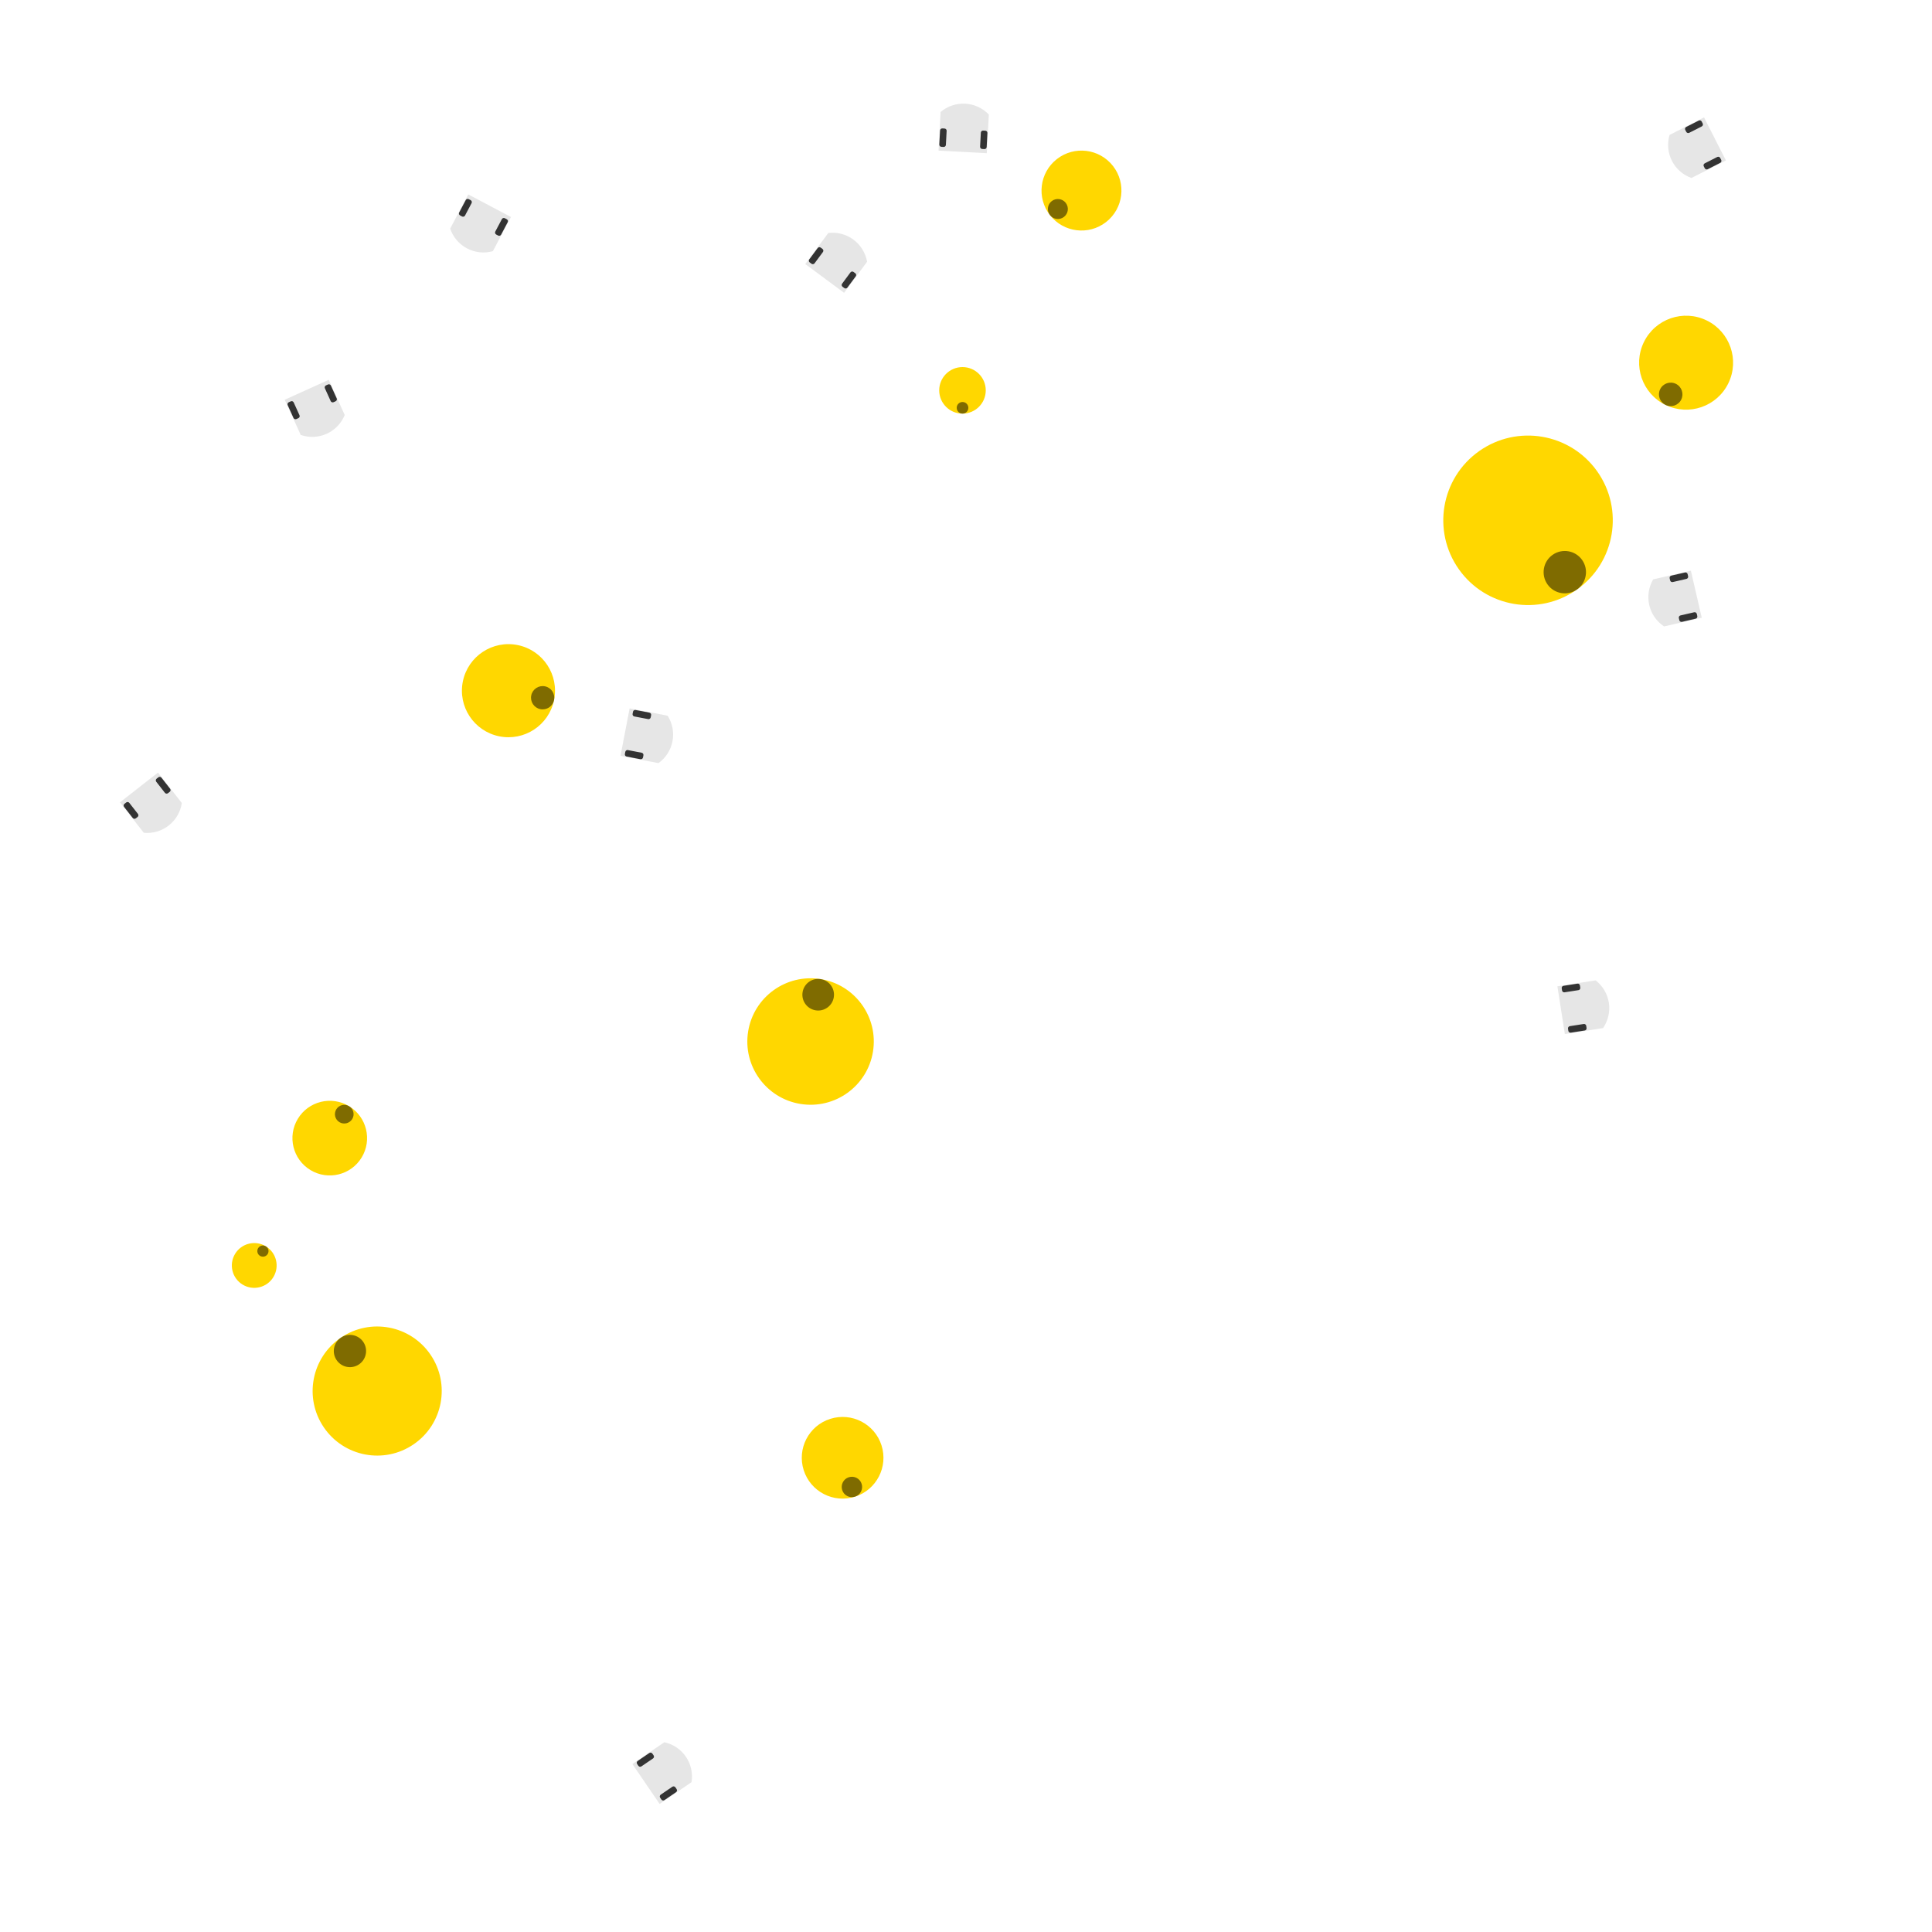
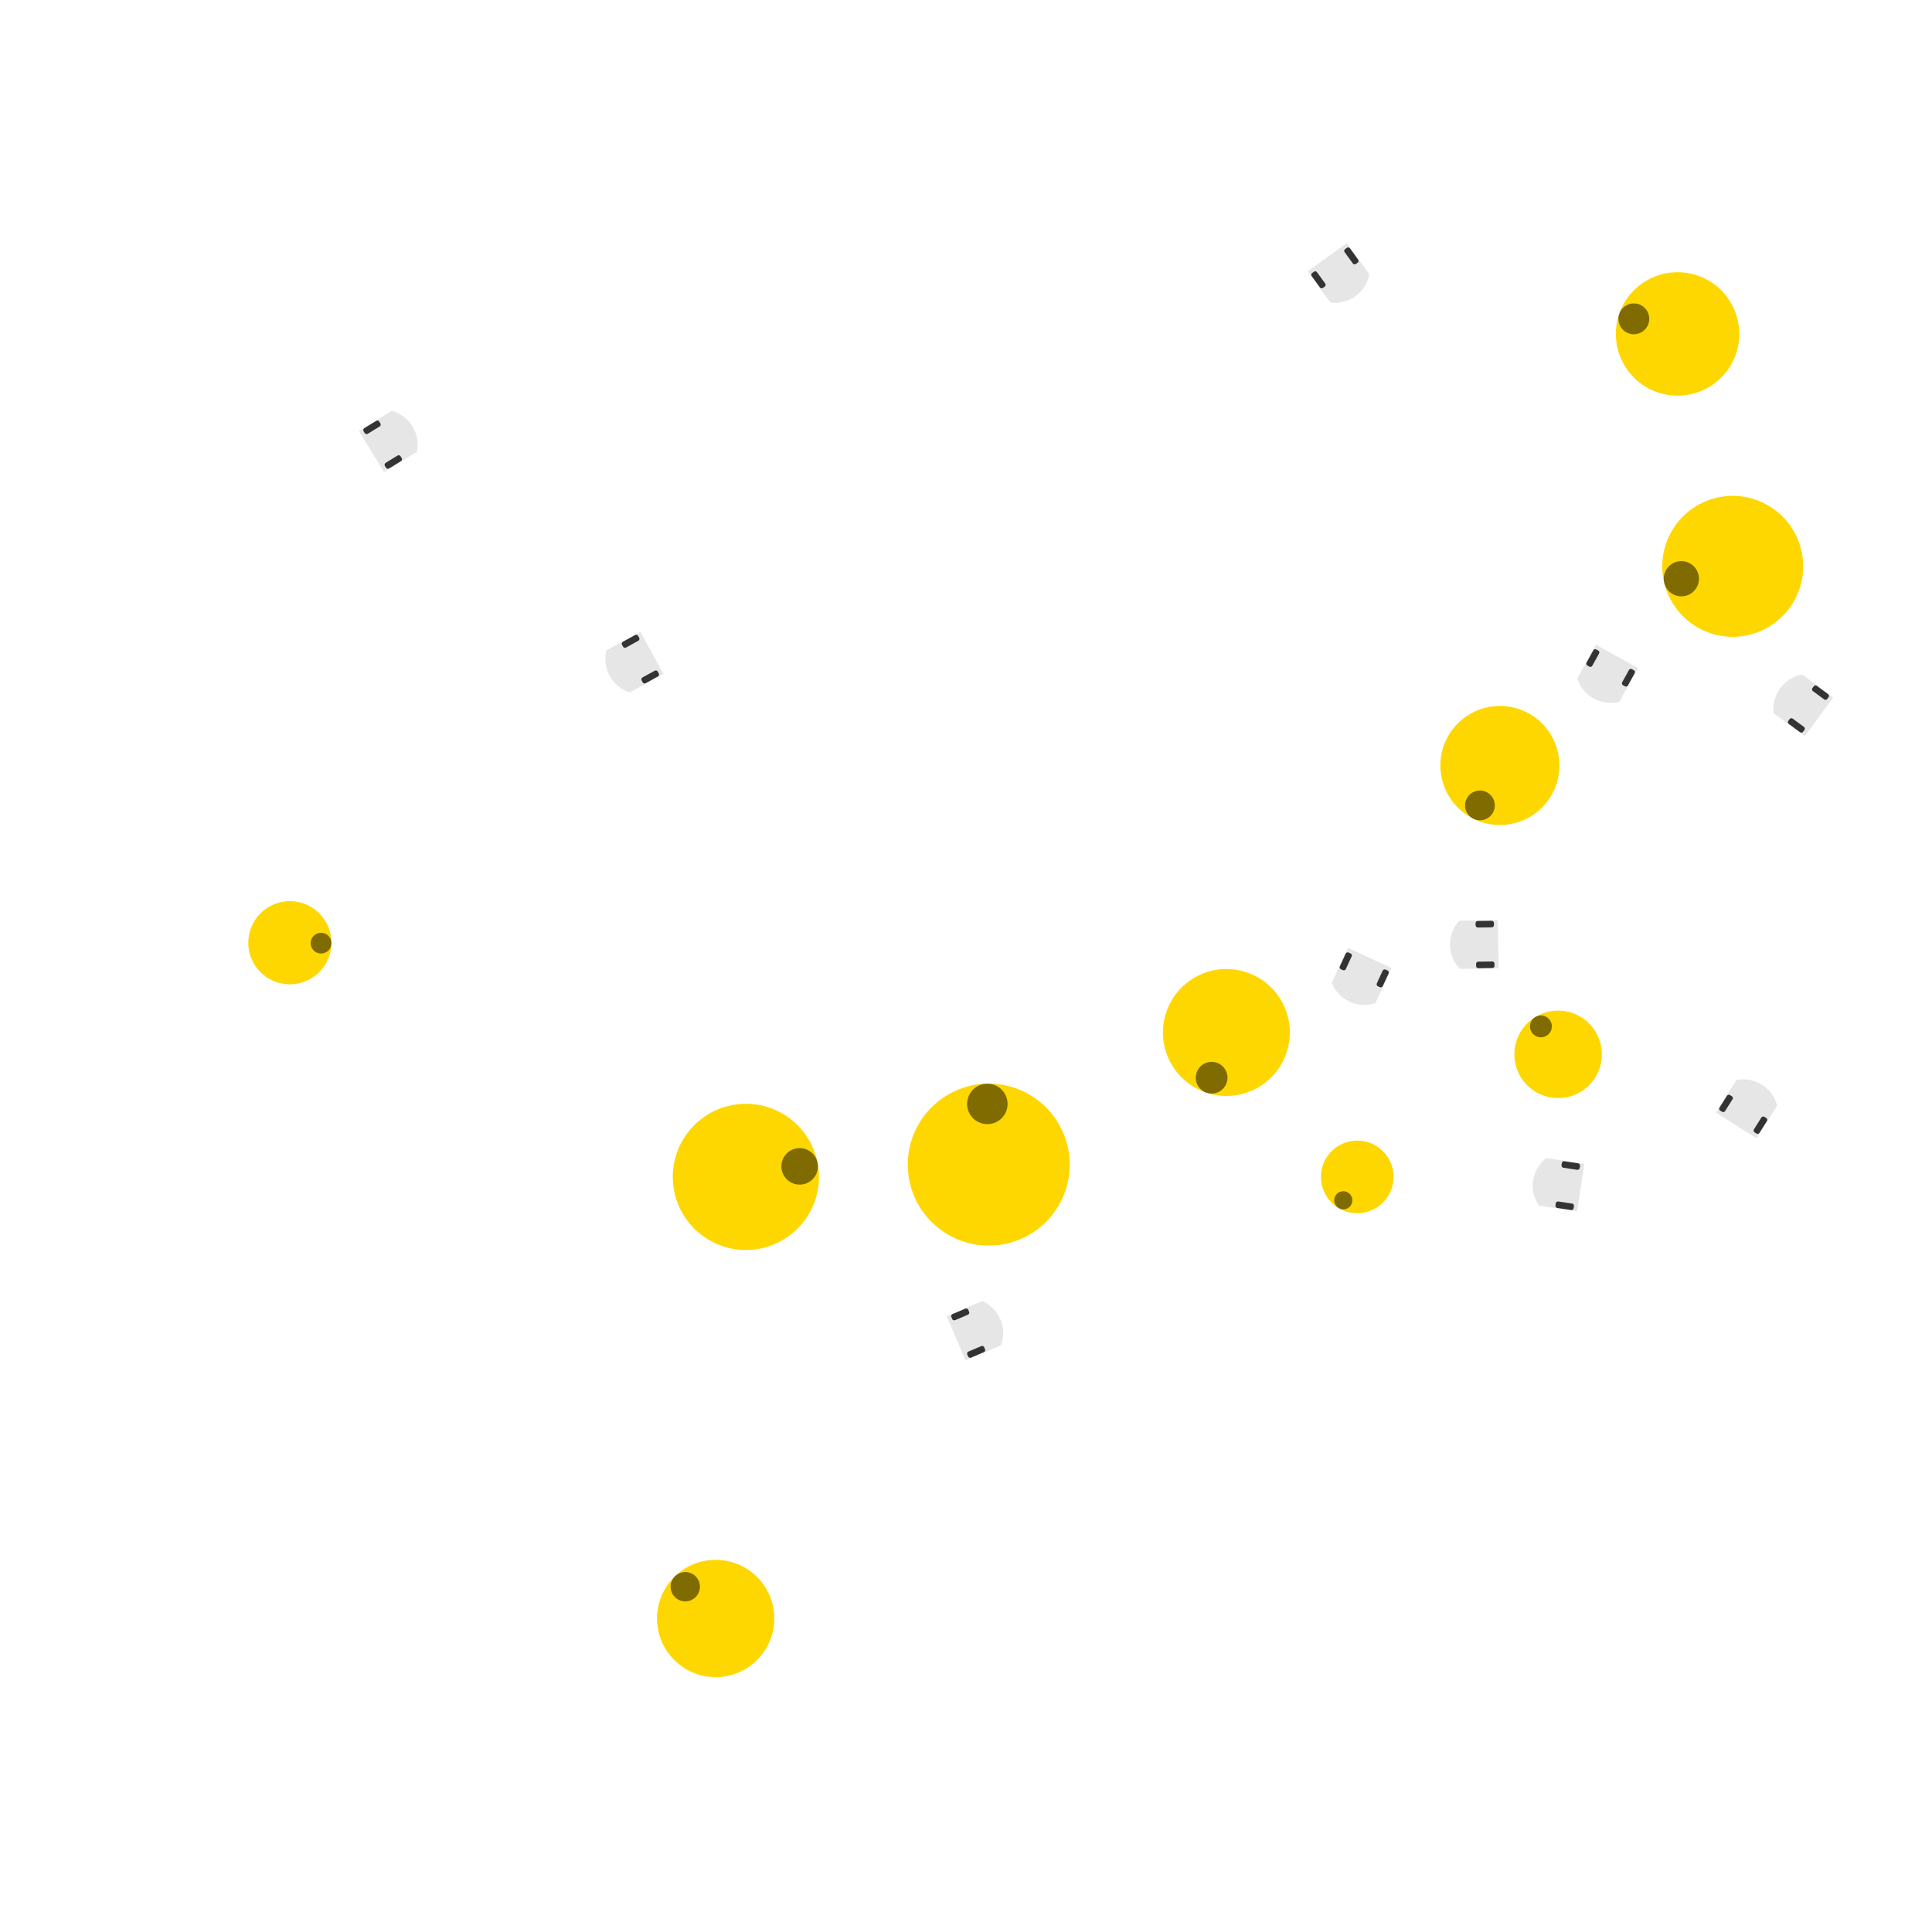
- <svg xmlns="http://www.w3.org/2000/svg" xmlns:xlink="http://www.w3.org/1999/xlink" id="svg" version="1.1" width="300" height="300" viewBox="-2.20 -2.20 4.40 4.40">
+ <svg xmlns="http://www.w3.org/2000/svg" xmlns:xlink="http://www.w3.org/1999/xlink" id="svg" version="1.1" width="300" height="299" viewBox="-2.20 -2.20 4.41 4.40">
  <defs>
    <g id="agent" r="1">
      <circle class="body" cx="0" cy="0" r="1" />
      <circle opacity="0.5" fill="black" cx="0.75" cy="0" r="0.25" />
    </g>
    <g id="thymio" transform="rotate(90) scale(0.125)">
      <path class="body" stroke="none" d="M -5.5 -5.806 L -5.5 3 L 5.5 3 L 5.5     -5.809 A 8 8 0 0 0 0 -8 A 8 8 0 0 0 -5.5 -5.806 z " />
      <rect style="fill:#333333;stroke:none" width="1.5" height="4.2" x="-5.4" y="-2.1" rx="0.5" />
      <rect style="fill:#333333;stroke:none" id="rect441" width="1.5" height="4.2" x="3.9" y="-2.1" rx="0.5" />
    </g>
    <g id="wheelchair" transform="scale(0.02) rotate(180) translate(-55,-173)">
      <path stroke="none" style="fill:#c8beb7" d="m 48.061,189.832 h -38.89 v -33.33 h 38.89 z" />
      <path stroke="none" style="fill:#080808;" d="m 81.383,148.527 v -4.117 -4.215 H 53.611 v 8.332 z" />
      <path stroke="none" style="fill:#080808;" d="m 81.383,204.067 v -4.117 -4.215 H 53.611 v 8.332 z" />
      <path stroke="none" class="body" d="m 92.497,199.914 h -50 v -55.56 h 50 z" />
      <path stroke="none" style="fill:#917c6f" d="m 92.497,199.913 v -2.771 -52.787 h -5.559 v 55.559 z" />
    </g>
    <g id="human" transform="scale(0.02) rotate(180) translate(-50,-175)">
      <g class="body" stroke="none">
        <ellipse cx="54.379" cy="172.973" rx="19.763" ry="43.397" />
        <ellipse cx="40.156" cy="134.798" rx="23.189" ry="6.962" />
        <ellipse cx="40.156" cy="211.149" rx="23.189" ry="6.962" />
      </g>
      <ellipse style="fill:#1a1a1a;opacity:0.5" cx="54.379" cy="172.901" rx="16.288" ry="16.635" />
    </g>
  </defs>
  <style>


svg{
  style='stroke-width: 0px;
}

circle.obstacle{
  fill: gray; 
  stroke:none;
}
polyline.wall{
  stroke:black;
  stroke-width:0.01;
}

.shape {
  fill: none;
  stroke: black;
  stroke-width: 0.01;
  stroke-dasharray: 0.01;
}

.thymio {
  fill: #e6e6e6;
}

.human {
  fill: #666666;
}

.agent {
  fill: gray;
}

.wheelchair {
  fill: #483e37;
}

.body {
    all: inherit;
}






svg {
   background-color: snow;
}


</style>
  <g id="world" transform="scale(1, -1)">
-     <g id="0" class="thymio" style="fill:#e6e6e6" transform="translate(-0.704, -1.846) rotate(34.313)">
+     <g id="0" class="thymio" style="fill:#e6e6e6" transform="translate(0.01, -0.846) rotate(23.024)">
      <use xlink:href="#thymio" transform="scale(0.08, 0.08)" />
    </g>
-     <g id="1" class="thymio" style="fill:#e6e6e6" transform="translate(1.634, 0.84) rotate(-166.986)">
+     <g id="1" class="thymio" style="fill:#e6e6e6" transform="translate(1.38, -0.509) rotate(171.433)">
      <use xlink:href="#thymio" transform="scale(0.08, 0.08)" />
    </g>
-     <g id="2" class="thymio" style="fill:#e6e6e6" transform="translate(-0.304, 1.59) rotate(53.461)">
+     <g id="2" class="thymio" style="fill:#e6e6e6" transform="translate(-1.328, 1.184) rotate(31.567)">
      <use xlink:href="#thymio" transform="scale(0.08, 0.08)" />
    </g>
-     <g id="3" class="thymio" style="fill:#e6e6e6" transform="translate(-1.865, 0.383) rotate(-51.964)">
+     <g id="3" class="thymio" style="fill:#e6e6e6" transform="translate(1.478, 0.674) rotate(-118.937)">
      <use xlink:href="#thymio" transform="scale(0.08, 0.08)" />
    </g>
-     <g id="4" class="thymio" style="fill:#e6e6e6" transform="translate(-0.747, 0.527) rotate(-10.865)">
+     <g id="4" class="thymio" style="fill:#e6e6e6" transform="translate(0.848, 1.588) rotate(-54.038)">
      <use xlink:href="#thymio" transform="scale(0.08, 0.08)" />
    </g>
-     <g id="5" class="thymio" style="fill:#e6e6e6" transform="translate(1.679, 1.87) rotate(-153.063)">
+     <g id="5" class="thymio" style="fill:#e6e6e6" transform="translate(1.191, 0.042) rotate(-179.245)">
      <use xlink:href="#thymio" transform="scale(0.08, 0.08)" />
    </g>
-     <g id="6" class="thymio" style="fill:#e6e6e6" transform="translate(-0.006, 1.884) rotate(86.97)">
+     <g id="6" class="thymio" style="fill:#e6e6e6" transform="translate(1.93, 0.58) rotate(143.649)">
      <use xlink:href="#thymio" transform="scale(0.08, 0.08)" />
    </g>
-     <g id="7" class="thymio" style="fill:#e6e6e6" transform="translate(-1.489, 1.285) rotate(-65.607)">
+     <g id="7" class="thymio" style="fill:#e6e6e6" transform="translate(0.915, -0.016) rotate(-114.749)">
      <use xlink:href="#thymio" transform="scale(0.08, 0.08)" />
    </g>
-     <g id="8" class="thymio" style="fill:#e6e6e6" transform="translate(1.385, -0.096) rotate(8.865)">
+     <g id="8" class="thymio" style="fill:#e6e6e6" transform="translate(1.781, -0.346) rotate(57.69)">
      <use xlink:href="#thymio" transform="scale(0.08, 0.08)" />
    </g>
-     <g id="9" class="thymio" style="fill:#e6e6e6" transform="translate(-1.099, 1.705) rotate(-117.856)">
+     <g id="9" class="thymio" style="fill:#e6e6e6" transform="translate(-0.739, 0.694) rotate(-151.195)">
      <use xlink:href="#thymio" transform="scale(0.08, 0.08)" />
    </g>
-     <g id="10" class="agent" style="fill:gold" transform="translate(-1.449, -0.392) rotate(58.795)">
-       <use xlink:href="#agent" transform="scale(0.085, 0.085)" />
+     <g id="10" class="agent" style="fill:gold" transform="translate(1.358, -0.209) rotate(121.582)">
+       <use xlink:href="#agent" transform="scale(0.1, 0.1)" />
    </g>
-     <g id="11" class="agent" style="fill:gold" transform="translate(-0.281, -1.12) rotate(-72.322)">
-       <use xlink:href="#agent" transform="scale(0.093, 0.093)" />
+     <g id="11" class="agent" style="fill:gold" transform="translate(0.6, -0.159) rotate(-108.068)">
+       <use xlink:href="#agent" transform="scale(0.145, 0.145)" />
    </g>
-     <g id="12" class="agent" style="fill:gold" transform="translate(-1.042, 0.627) rotate(-11.642)">
-       <use xlink:href="#agent" transform="scale(0.106, 0.106)" />
+     <g id="12" class="agent" style="fill:gold" transform="translate(-0.498, -0.489) rotate(11.068)">
+       <use xlink:href="#agent" transform="scale(0.167, 0.167)" />
    </g>
-     <g id="13" class="agent" style="fill:gold" transform="translate(0.263, 1.766) rotate(-142.025)">
-       <use xlink:href="#agent" transform="scale(0.091, 0.091)" />
+     <g id="13" class="agent" style="fill:gold" transform="translate(-0.567, -1.498) rotate(133.72)">
+       <use xlink:href="#agent" transform="scale(0.134, 0.134)" />
    </g>
-     <g id="14" class="agent" style="fill:gold" transform="translate(-0.354, -0.172) rotate(80.744)">
-       <use xlink:href="#agent" transform="scale(0.144, 0.144)" />
+     <g id="14" class="agent" style="fill:gold" transform="translate(1.631, 1.437) rotate(160.952)">
+       <use xlink:href="#agent" transform="scale(0.141, 0.141)" />
    </g>
-     <g id="15" class="agent" style="fill:gold" transform="translate(1.64, 1.374) rotate(-115.925)">
-       <use xlink:href="#agent" transform="scale(0.107, 0.107)" />
+     <g id="15" class="agent" style="fill:gold" transform="translate(1.225, 0.451) rotate(-116.563)">
+       <use xlink:href="#agent" transform="scale(0.136, 0.136)" />
    </g>
-     <g id="16" class="agent" style="fill:gold" transform="translate(1.28, 1.015) rotate(-54.657)">
-       <use xlink:href="#agent" transform="scale(0.193, 0.193)" />
+     <g id="16" class="agent" style="fill:gold" transform="translate(-1.54, 0.046) rotate(-0.746)">
+       <use xlink:href="#agent" transform="scale(0.095, 0.095)" />
    </g>
-     <g id="17" class="agent" style="fill:gold" transform="translate(-1.341, -0.968) rotate(124.238)">
-       <use xlink:href="#agent" transform="scale(0.147, 0.147)" />
+     <g id="17" class="agent" style="fill:gold" transform="translate(1.757, 0.906) rotate(-166.437)">
+       <use xlink:href="#agent" transform="scale(0.161, 0.161)" />
    </g>
-     <g id="18" class="agent" style="fill:gold" transform="translate(-1.621, -0.682) rotate(58.861)">
-       <use xlink:href="#agent" transform="scale(0.051, 0.051)" />
+     <g id="18" class="agent" style="fill:gold" transform="translate(0.057, -0.461) rotate(91.332)">
+       <use xlink:href="#agent" transform="scale(0.185, 0.185)" />
    </g>
-     <g id="19" class="agent" style="fill:gold" transform="translate(-0.008, 1.311) rotate(-89.865)">
-       <use xlink:href="#agent" transform="scale(0.053, 0.053)" />
+     <g id="19" class="agent" style="fill:gold" transform="translate(0.899, -0.489) rotate(-120.77)">
+       <use xlink:href="#agent" transform="scale(0.083, 0.083)" />
    </g>
  </g>
</svg>
